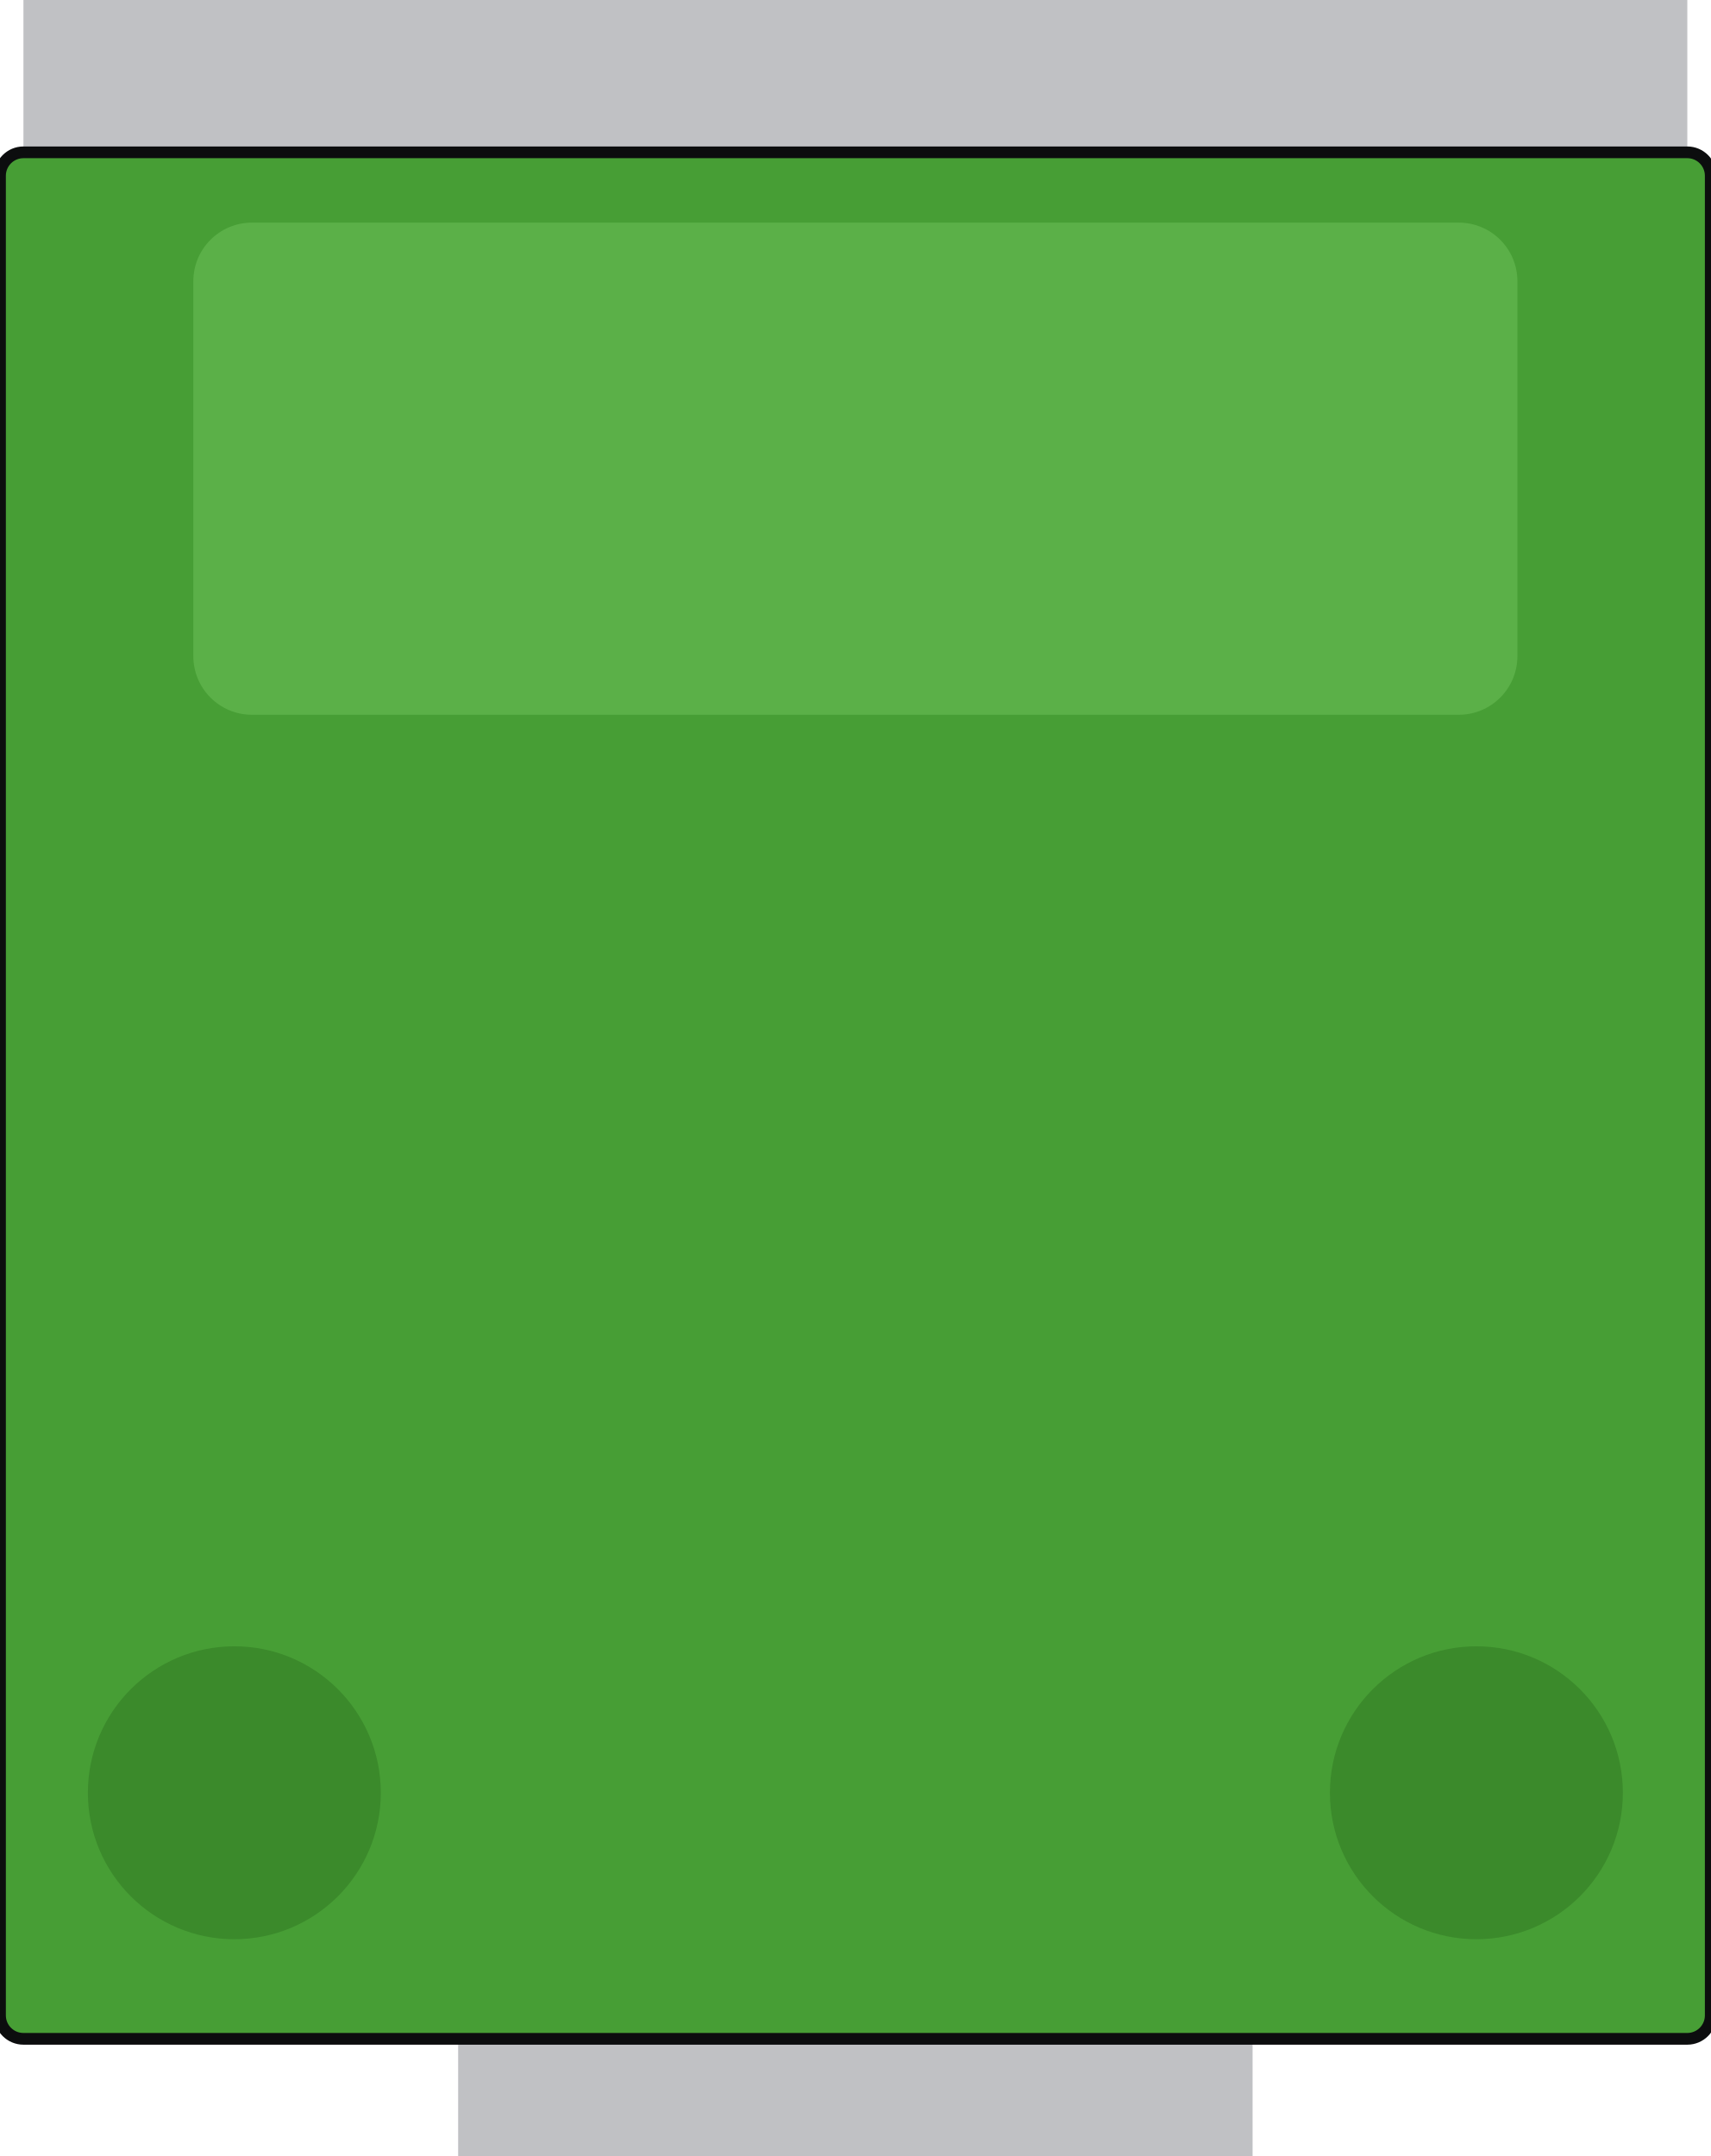
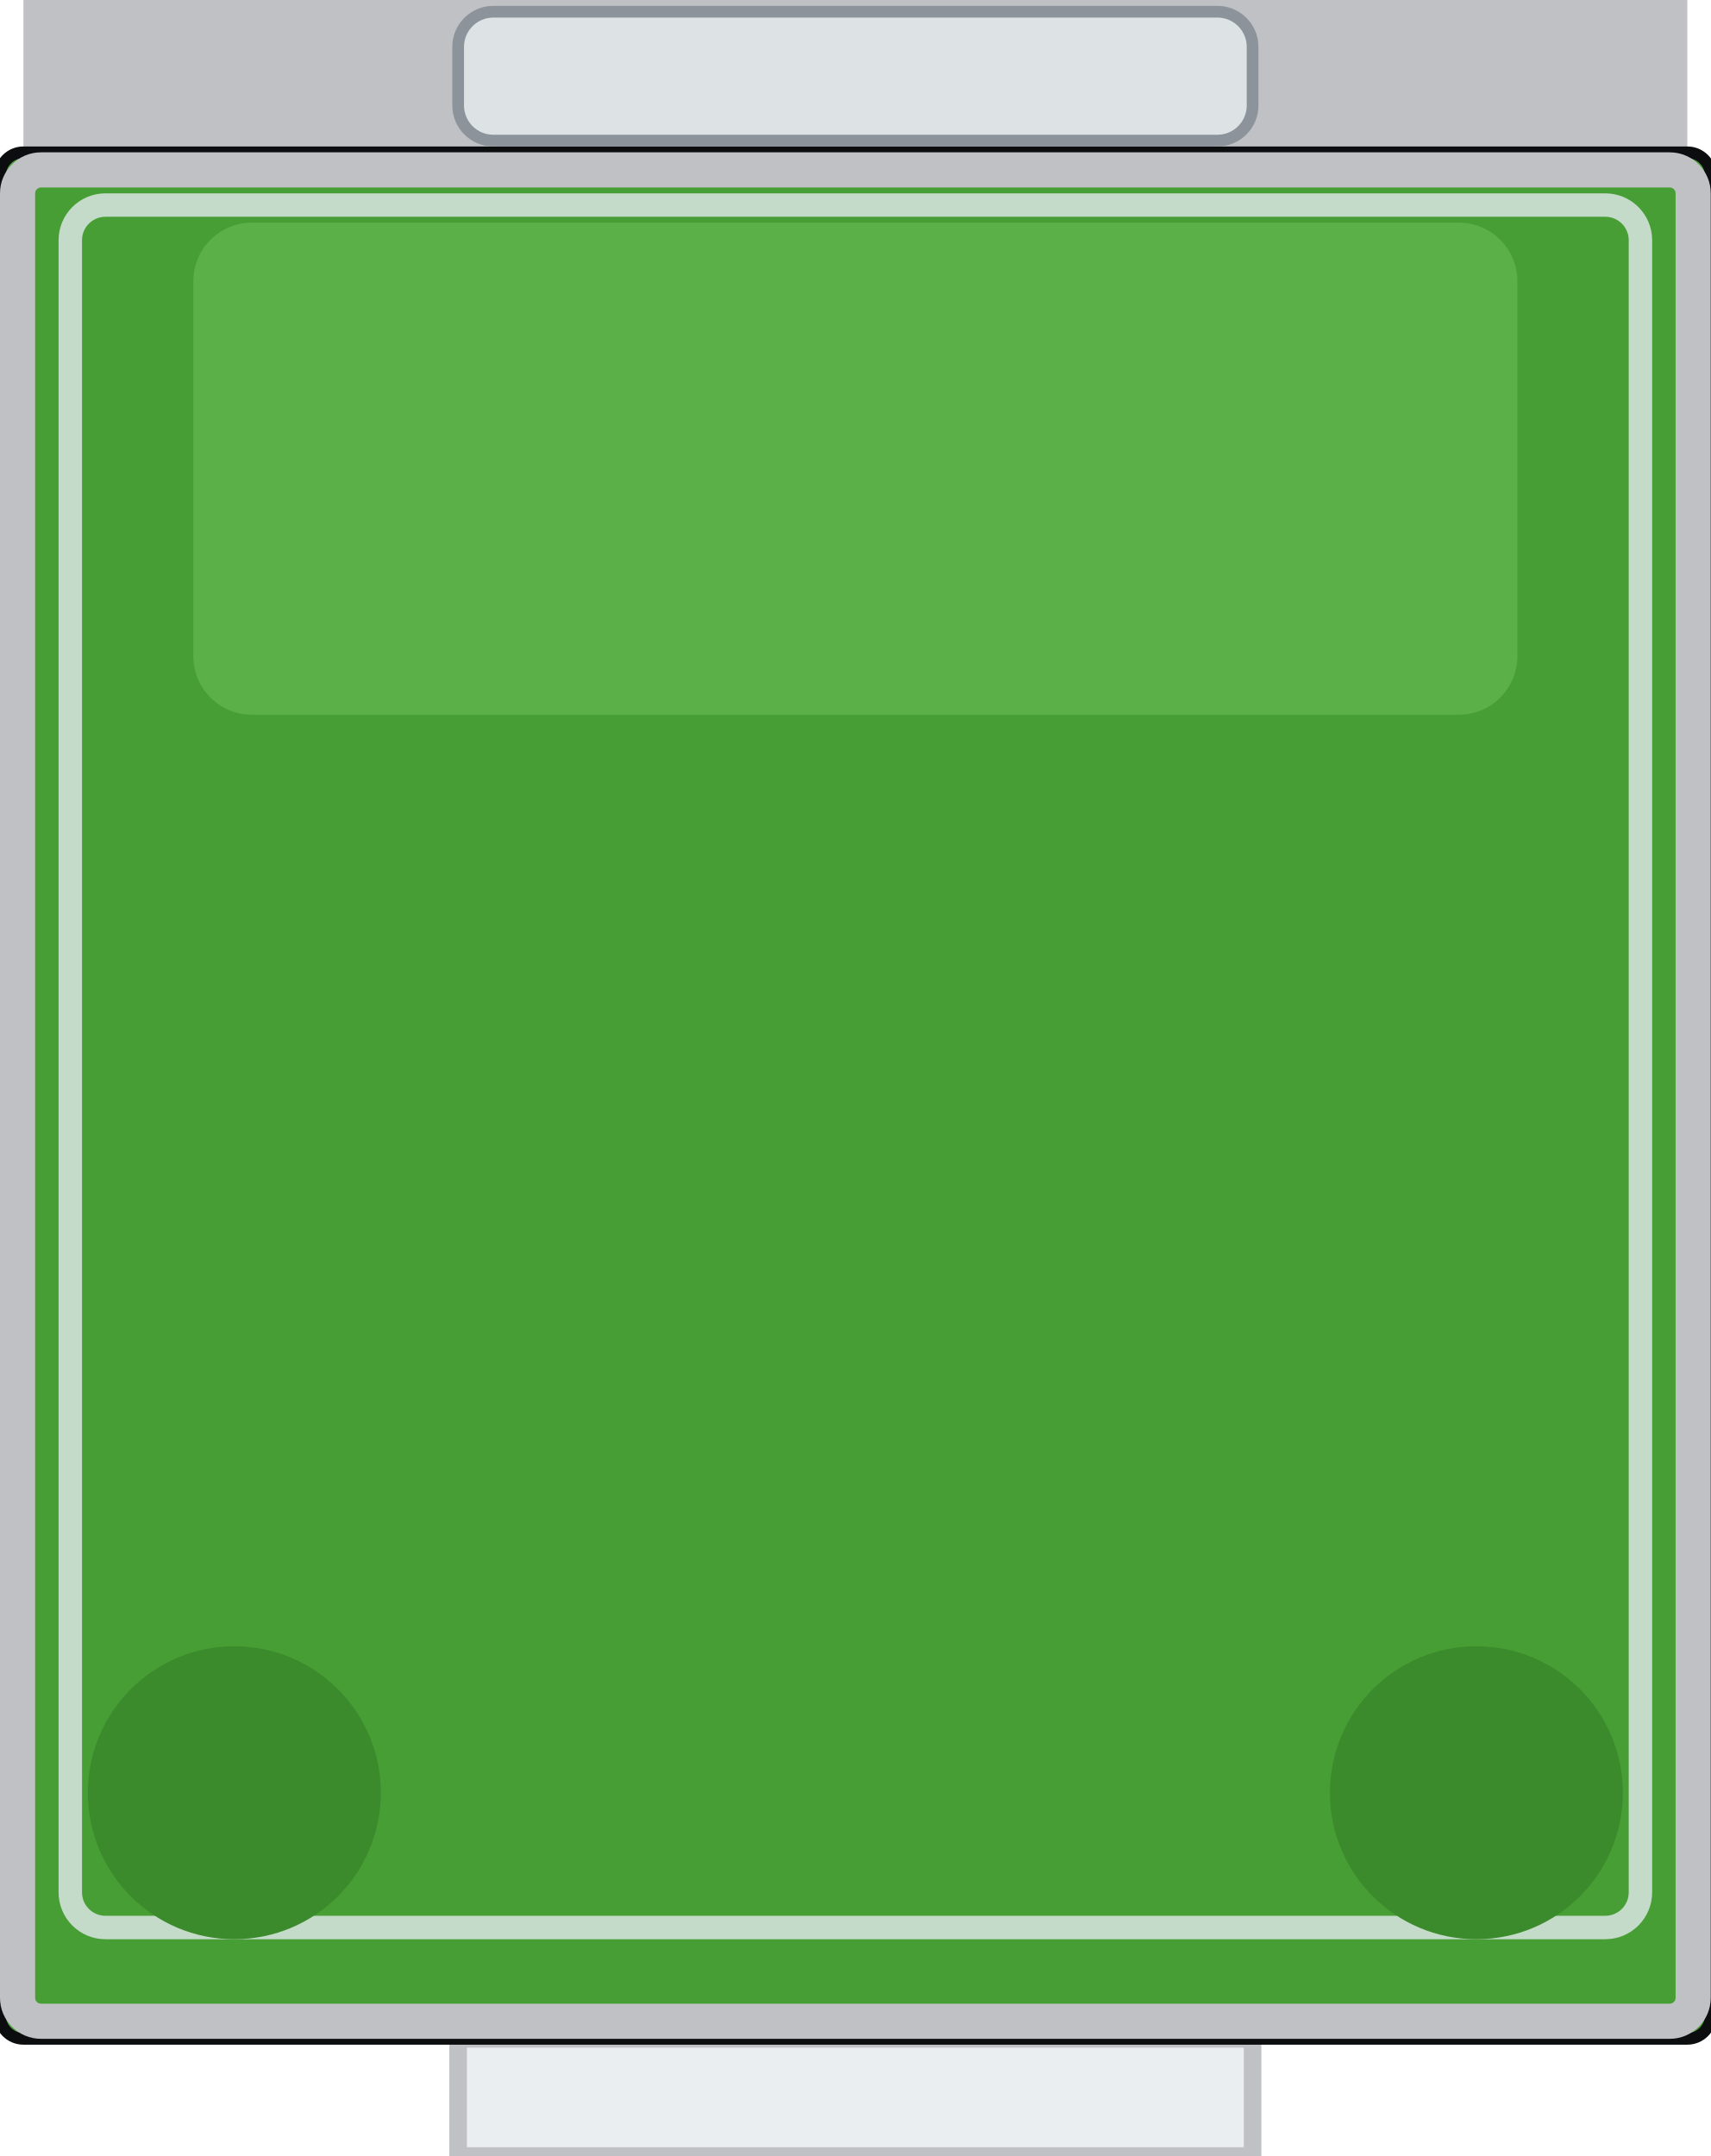
<svg xmlns="http://www.w3.org/2000/svg" width="14.6mm" height="18.4mm" viewBox="0 0 14.6 18.4">
  <rect id="housing-top" x="0.2" y="0" width="14.2" height="1.3" fill="#c0c1c4" />
-   <rect id="housing-tab" x="3.91" y="17.4" width="6.78" height="1.0" fill="#c0c1c4" />
+   <rect id="housing-tab" x="3.91" y="17.4" width="6.78" height="1.0" fill="#e4eaed" fill-opacity="0.8" stroke="#c0c1c4" stroke-width="0.15" />
  <rect id="frame" x="0" y="1.3" width="14.6" height="16.1" rx="0.2" fill="#479e35" stroke="#0c0d0e" stroke-width="0.1" />
+   <rect id="shield" x="0.15" y="1.45" width="14.3" height="15.8" rx="0.2" fill="none" stroke="#c0c1c4" stroke-width="0.3" />
+   <rect id="collar" x="0.6" y="1.75" width="13.4" height="14.7" rx="0.3" fill="none" stroke="#e4eaed" stroke-opacity="0.8" stroke-width="0.2" />
+   <rect id="latch" x="3.91" y="0.1" width="6.78" height="1.1" rx="0.3" fill="#e4eaed" fill-opacity="0.8" stroke="#8d939a" stroke-width="0.1" />
  <rect id="label" x="1.65" y="1.9" width="11.3" height="4.2" rx="0.5" fill="#5bb048" />
  <circle id="mark-left" cx="2.0" cy="15.3" r="1.25" fill="#3b8a2b" />
  <circle id="mark-right" cx="12.6" cy="15.3" r="1.25" fill="#3b8a2b" />
</svg>
